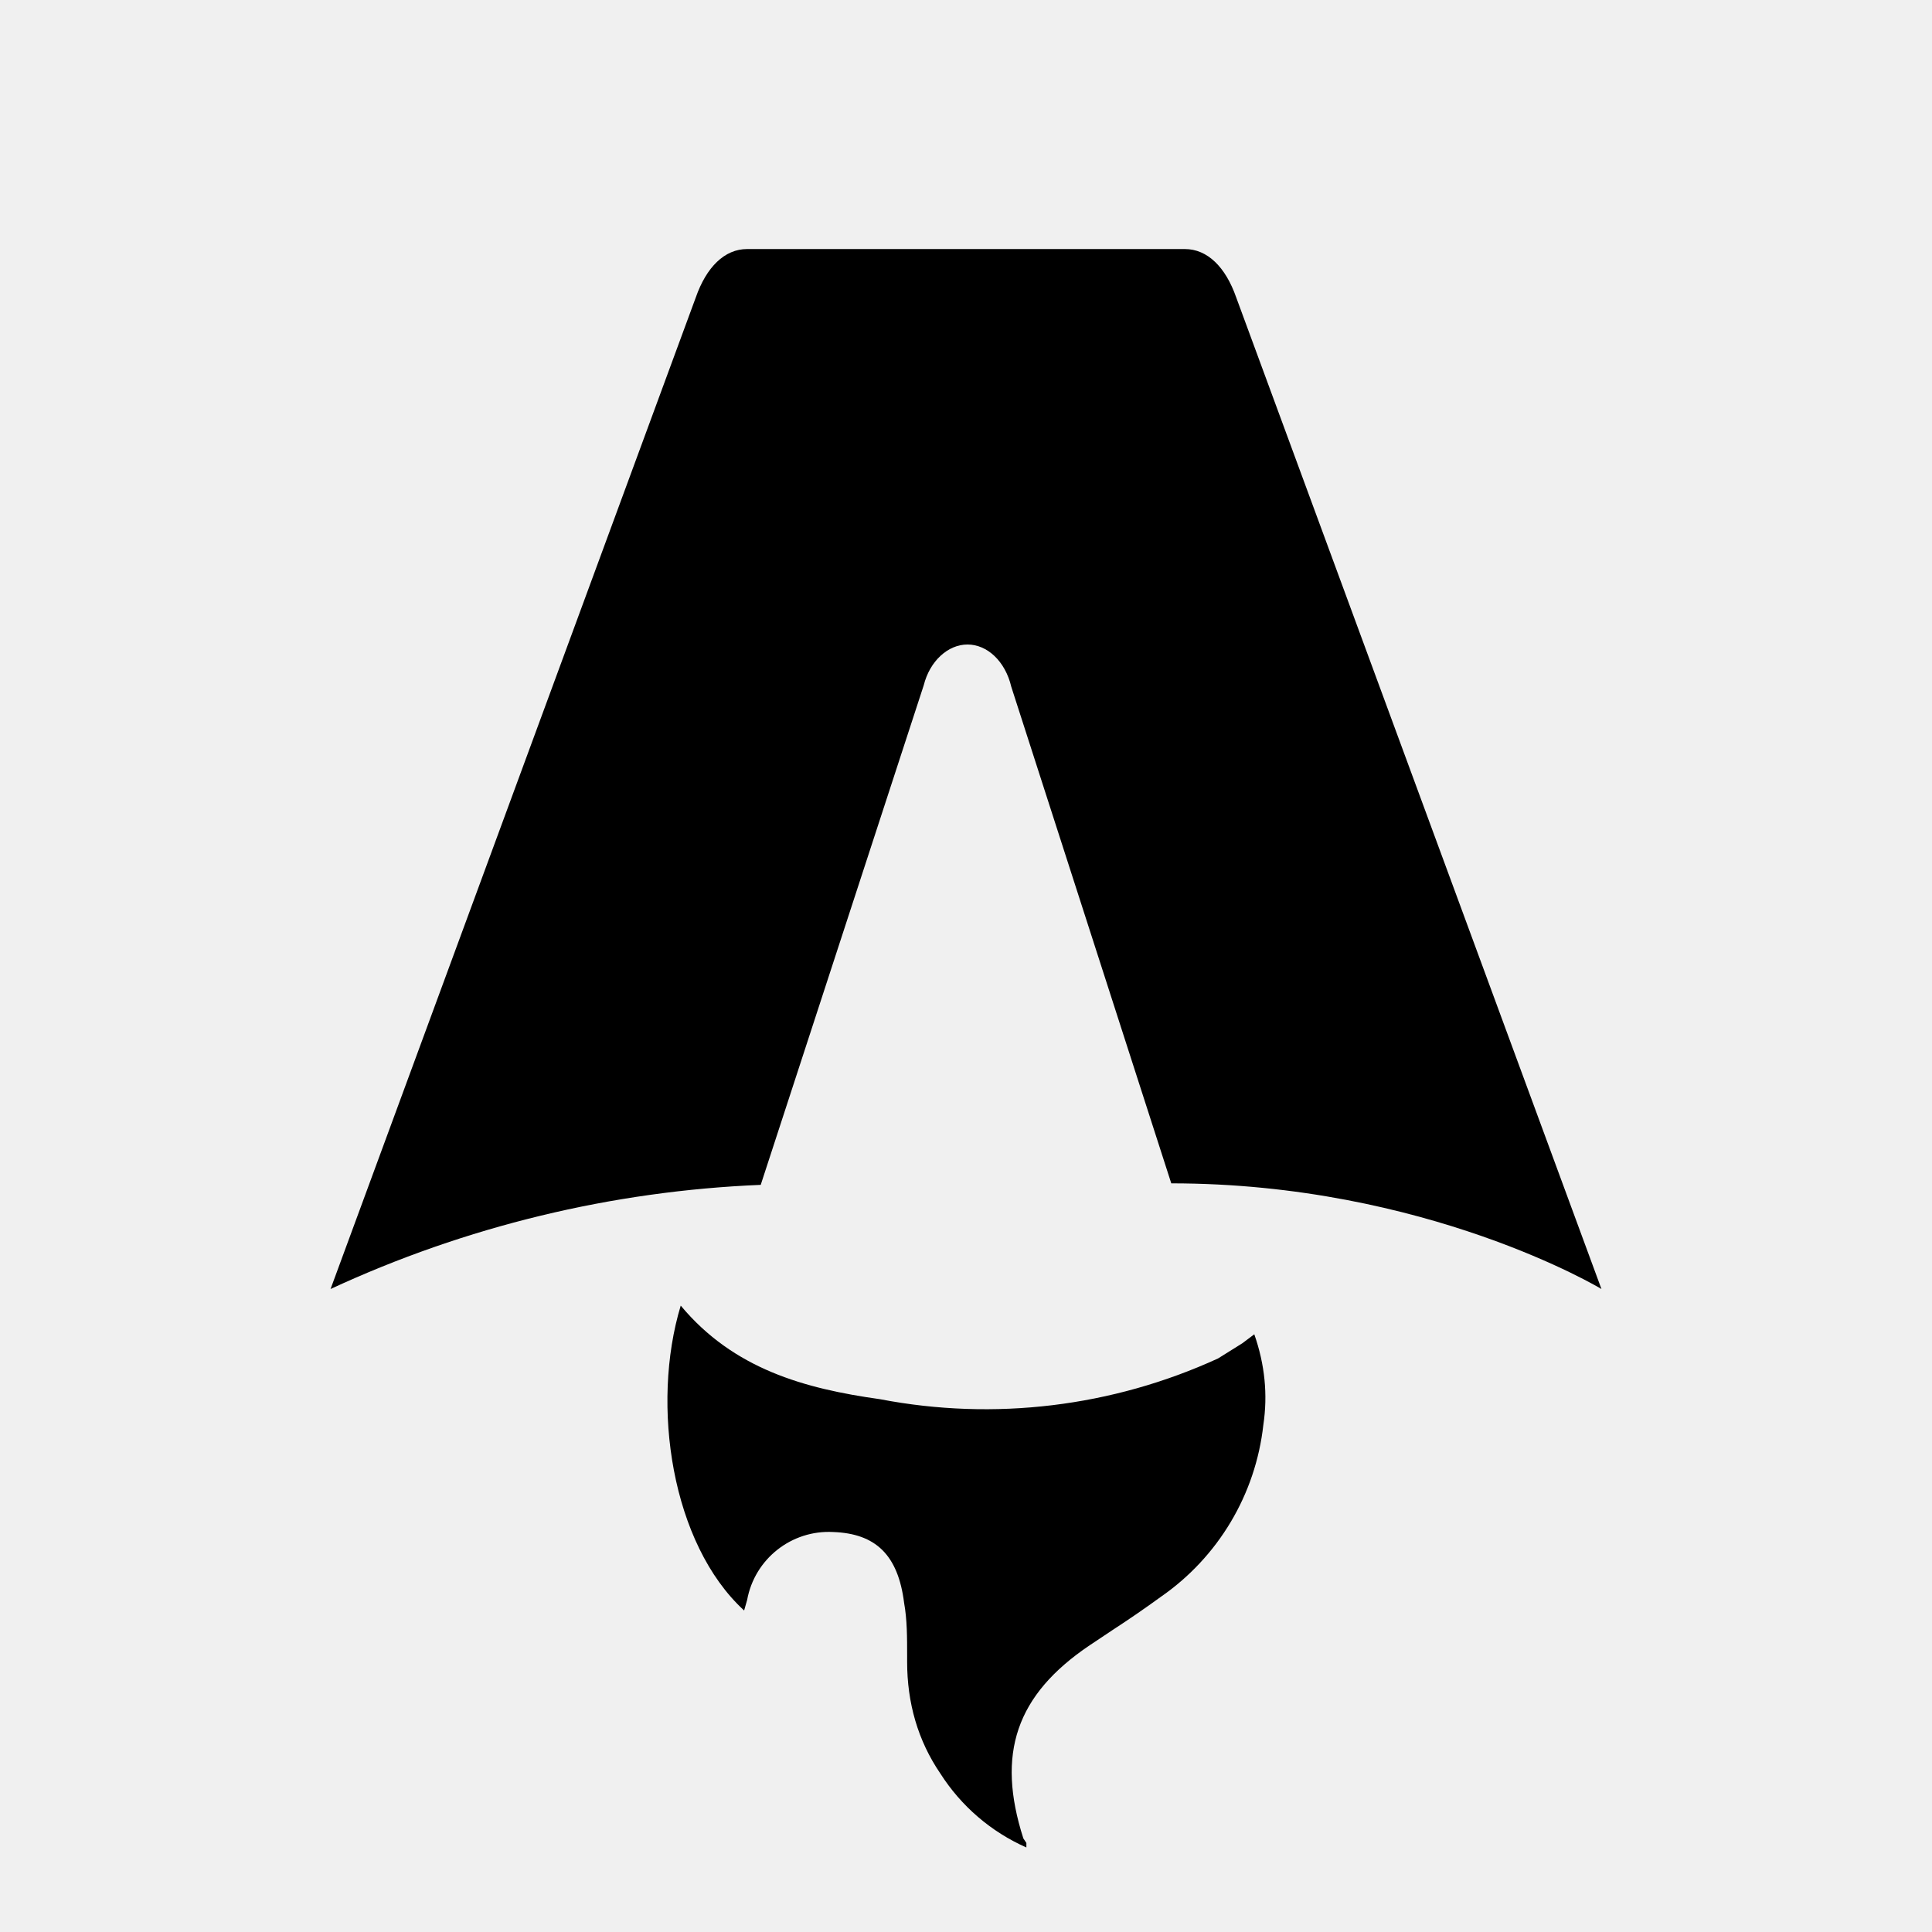
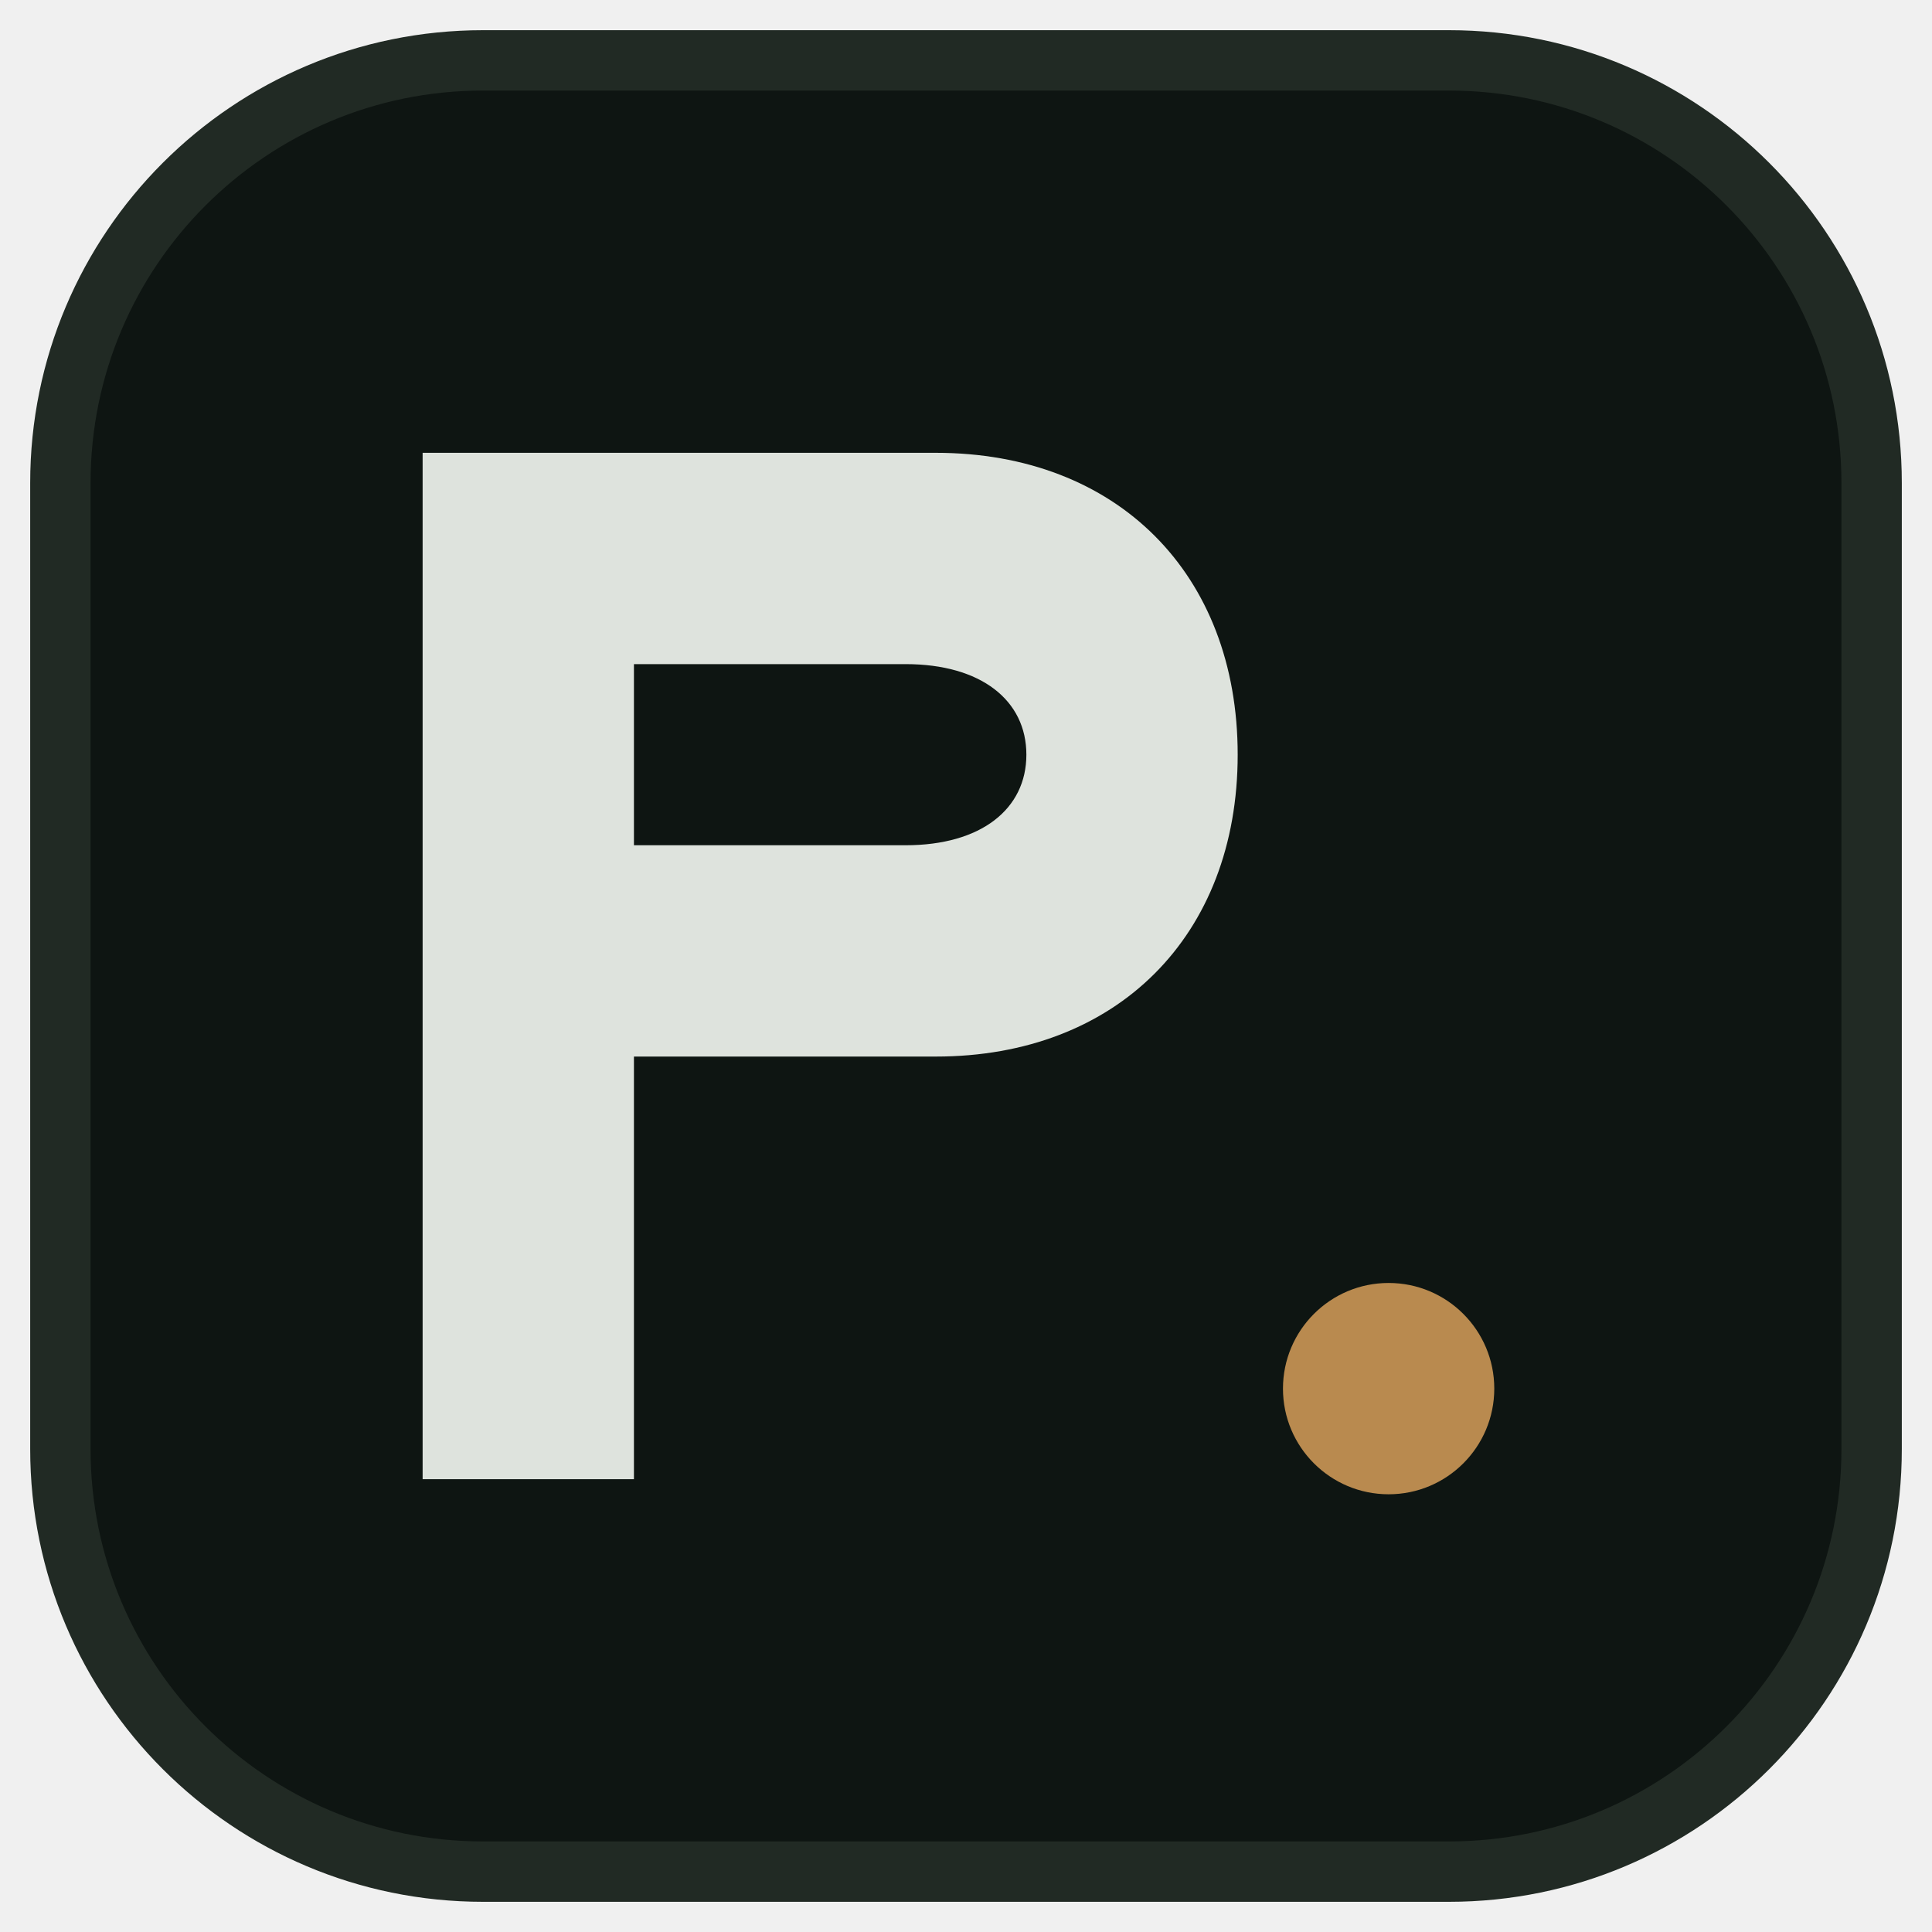
- <svg xmlns="http://www.w3.org/2000/svg" fill="none" viewBox="0 0 128 128">
-   <path d="M50.4 78.5a75.1 75.1 0 0 0-28.5 6.9l24.2-65.7c.7-2 1.9-3.2 3.4-3.2h29c1.5 0 2.7 1.2 3.4 3.2l24.2 65.7s-11.6-7-28.5-7L67 45.5c-.4-1.7-1.6-2.8-2.9-2.8-1.3 0-2.5 1.1-2.9 2.7L50.4 78.5Zm-1.1 28.2Zm-4.2-20.2c-2 6.6-.6 15.8 4.2 20.2a17.5 17.5 0 0 1 .2-.7 5.5 5.5 0 0 1 5.7-4.5c2.8.1 4.3 1.5 4.7 4.7.2 1.1.2 2.3.2 3.5v.4c0 2.7.7 5.2 2.2 7.4a13 13 0 0 0 5.7 4.9v-.3l-.2-.3c-1.8-5.6-.5-9.5 4.4-12.8l1.5-1a73 73 0 0 0 3.2-2.2 16 16 0 0 0 6.8-11.4c.3-2 .1-4-.6-6l-.8.6-1.6 1a37 37 0 0 1-22.4 2.7c-5-.7-9.7-2-13.2-6.2Z" />
+ <svg xmlns="http://www.w3.org/2000/svg" width="64" height="64" viewBox="0 0 64 64">
  <style>
-         path { fill: #000; }
-         @media (prefers-color-scheme: dark) {
-             path { fill: #FFF; }
-         }
-     </style>
+     @media (prefers-color-scheme: light) {
+       .bg { fill: #F1F2EC; stroke: #DFE1D8; }
+       .letter { fill: #12160F; }
+       .dot { fill: #8C6636; }
+     }
+   </style>
+   <rect class="bg" x="2" y="2" width="60" height="60" rx="14" fill="#0E1512" stroke="#212A24" stroke-width="2" />
+   <path class="letter" fill="#DEE3DD" fill-rule="evenodd" clip-rule="evenodd" d="M14 15H31C37 15 41 19 41 25C41 31 37 35 31 35H21V49H14V15ZM21 22V28H30C32.5 28 34 26.8 34 25C34 23.2 32.5 22 30 22H21Z" />
+   <circle class="dot" cx="46" cy="46" r="3.5" fill="#B98A4F" />
</svg>
